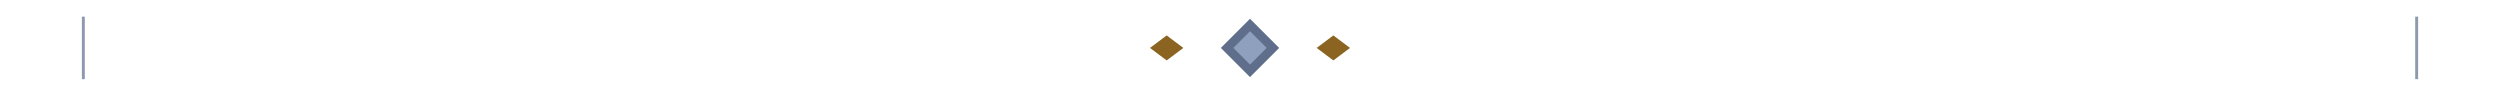
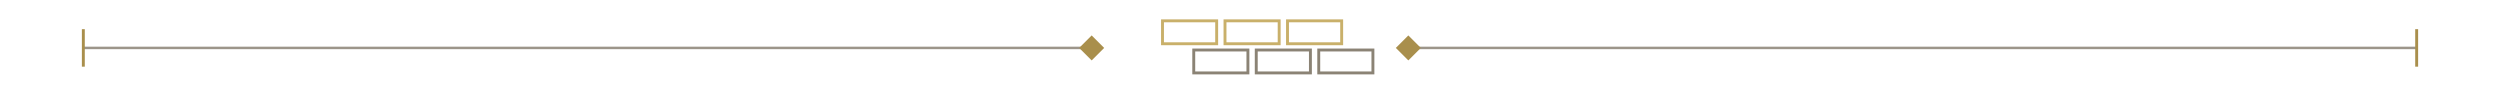
<svg xmlns="http://www.w3.org/2000/svg" viewBox="0 0 1200 46" width="1200" height="46">
-   <line x1="40" y1="23" x2="540" y2="23" stroke="url(#gGoldX)" stroke-width="1.6" />
-   <line x1="660" y1="23" x2="1160" y2="23" stroke="url(#gGoldX)" stroke-width="1.6" />
-   <path d="M 600 9 L 614 23 L 600 37 L 586 23 Z" fill="#5E6E8B" />
-   <path d="M 600 15 L 608 23 L 600 31 L 592 23 Z" fill="#8FA0BF" />
-   <path d="M 560 17 L 568 23 L 560 29 L 552 23 Z" fill="#8A6420" />
-   <path d="M 640 17 L 648 23 L 640 29 L 632 23 Z" fill="#8A6420" />
-   <line x1="40" y1="8" x2="40" y2="38" stroke="#5E6E8B" stroke-width="1.4" opacity="0.7" />
-   <line x1="1160" y1="8" x2="1160" y2="38" stroke="#5E6E8B" stroke-width="1.4" opacity="0.7" />
+   <line x1="40" y1="23" x2="524" y2="23" stroke="#8B8375" stroke-width="1.2" opacity="0.85" />
+   <line x1="676" y1="23" x2="1160" y2="23" stroke="#8B8375" stroke-width="1.2" opacity="0.85" />
+   <line x1="40" y1="14" x2="40" y2="32" stroke="#A98F4C" stroke-width="1.4" />
+   <line x1="1160" y1="14" x2="1160" y2="32" stroke="#A98F4C" stroke-width="1.4" />
+   <path d="M 524 17 L 530 23 L 524 29 L 518 23 Z" fill="#A98F4C" />
+   <path d="M 676 17 L 682 23 L 676 29 L 670 23 Z" fill="#A98F4C" />
+   <rect x="558" y="10" width="26" height="11" fill="none" stroke="#C9B06A" stroke-width="1.4" />
+   <rect x="588" y="10" width="26" height="11" fill="none" stroke="#C9B06A" stroke-width="1.4" />
+   <rect x="618" y="10" width="26" height="11" fill="none" stroke="#C9B06A" stroke-width="1.4" />
+   <rect x="573" y="24" width="26" height="11" fill="none" stroke="#8B8375" stroke-width="1.4" />
+   <rect x="603" y="24" width="26" height="11" fill="none" stroke="#8B8375" stroke-width="1.4" />
+   <rect x="633" y="24" width="26" height="11" fill="none" stroke="#8B8375" stroke-width="1.4" />
</svg>
